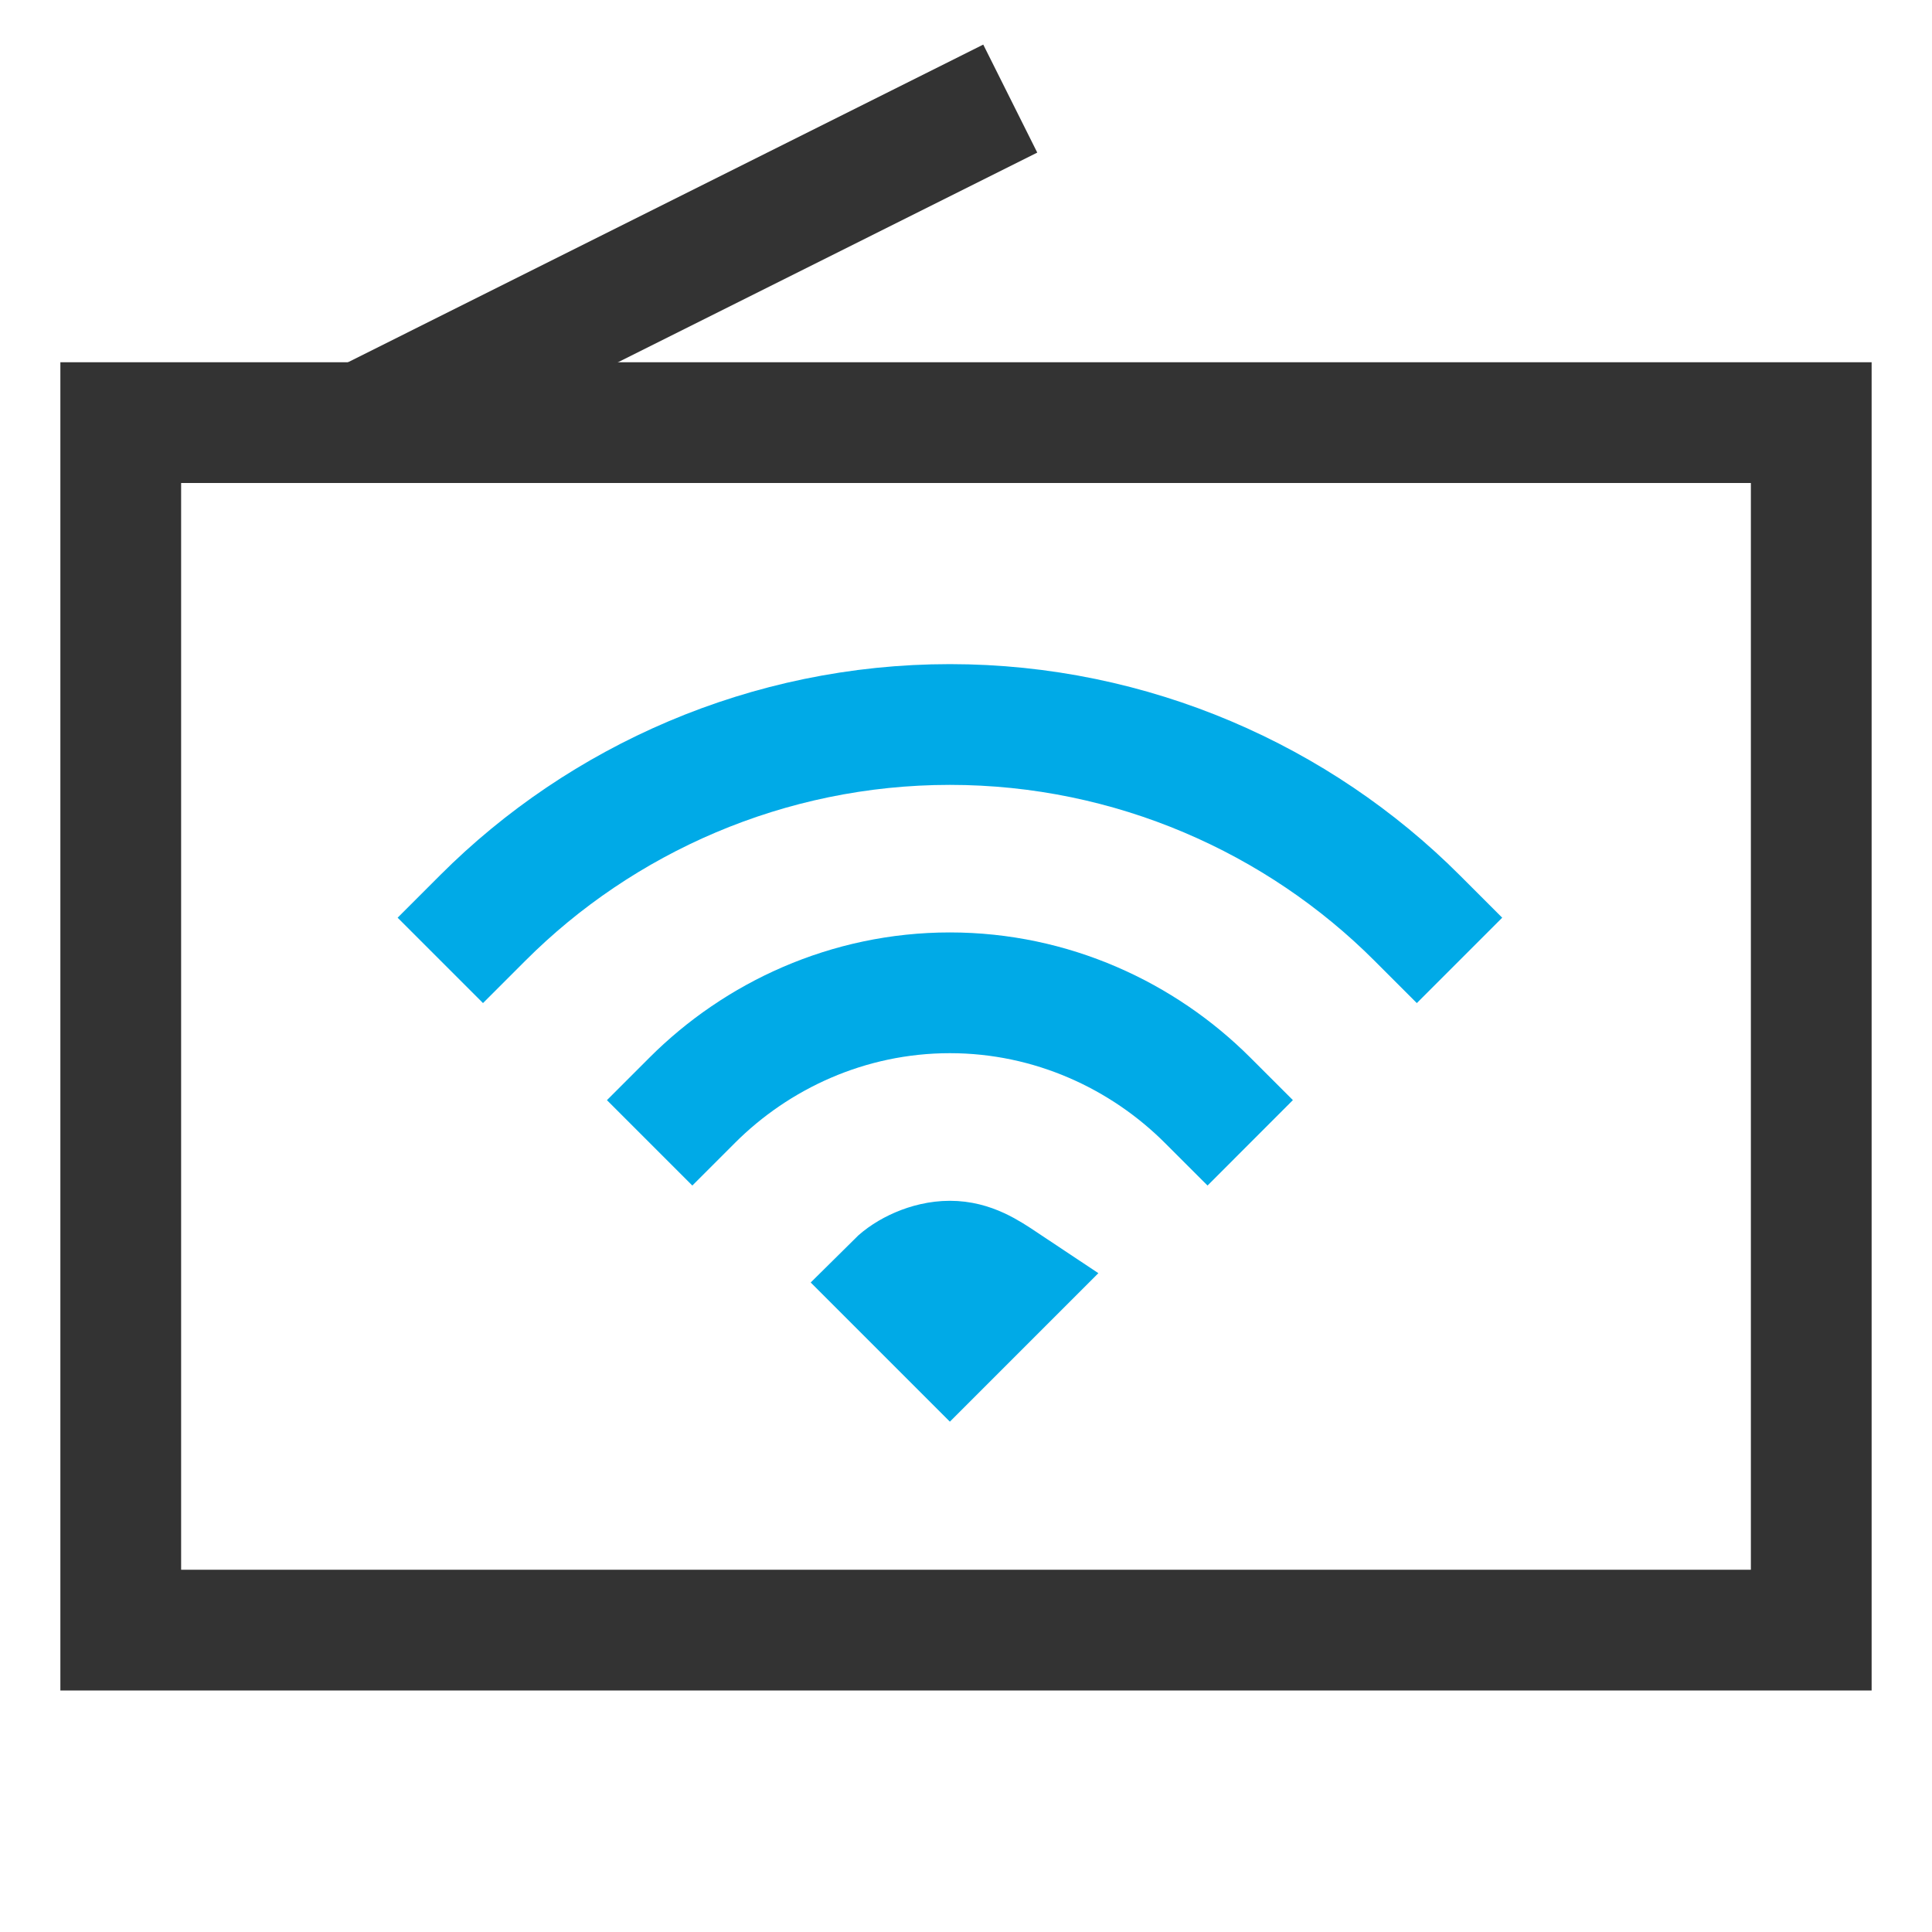
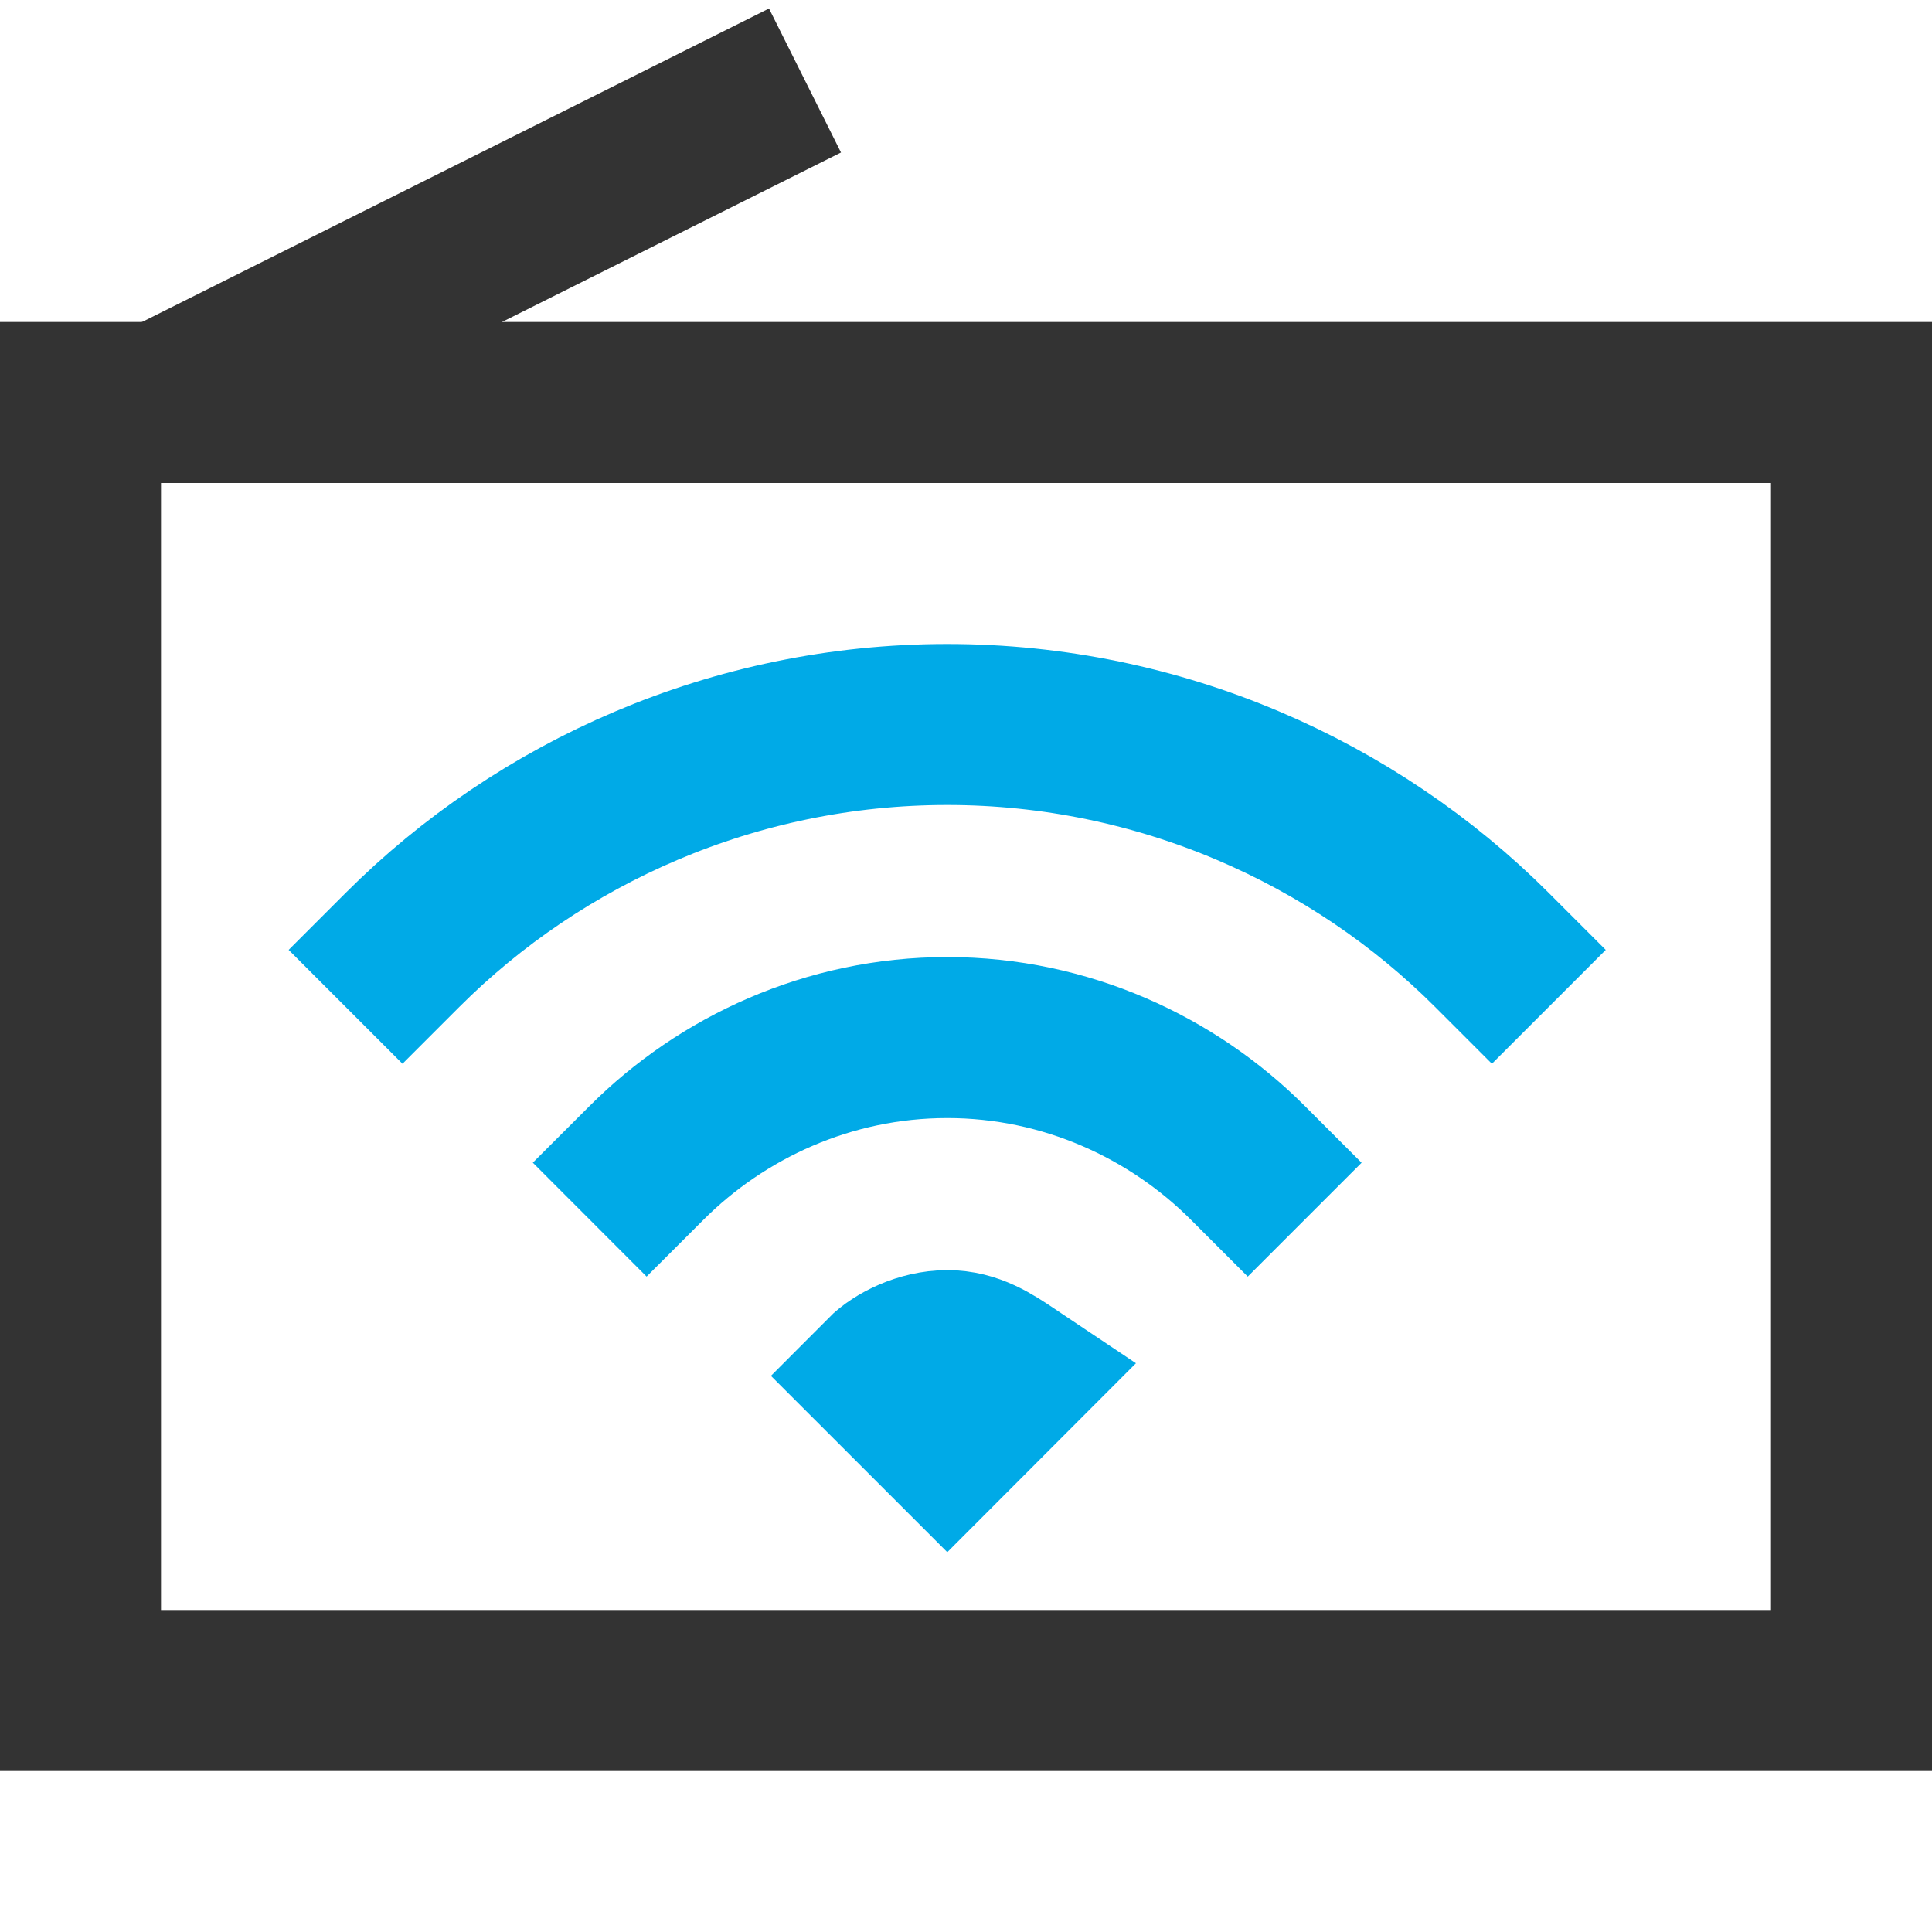
- <svg xmlns="http://www.w3.org/2000/svg" width="32px" height="32px" viewBox="0 0 32 32" version="1.1">
-   <g id="公共组件" stroke="none" stroke-width="1" fill="none" fill-rule="evenodd">
-     <g id="导航-下拉菜单" transform="translate(-381, -2534)" stroke-width="2">
-       <g id="编组-6备份-2" transform="translate(172, 1622)">
-         <g id="弹出框">
-           <g id="编组-9" transform="translate(183, 20)">
-             <g transform="translate(0, 400)" id="编组-14备份-3">
-               <g transform="translate(0, 456)">
-                 <g id="01" transform="translate(20, 20)">
-                   <g id="编组-45" transform="translate(0, 10)">
-                     <g id="wifi-router" transform="translate(8, 7)">
-                       <g id="编组-50" transform="translate(6, 11)" stroke="#00AAE7" stroke-linecap="square">
-                         <path d="M6.844,9.244 C7.022,9.067 7.378,8.889 7.733,8.889 C8.089,8.889 8.356,9.067 8.622,9.244 L7.733,10.133 L6.844,9.244 Z" id="路径" fill="#00AAE7" />
-                         <path d="M12,6.222 C10.933,5.156 9.422,4.444 7.733,4.444 C6.044,4.444 4.533,5.156 3.467,6.222" id="路径" />
-                         <path d="M15.467,3.2 C13.511,1.244 10.756,1.61056353e-13 7.733,1.61056353e-13 C4.711,1.61056353e-13 1.956,1.244 6.47383381e-13,3.2" id="路径" />
-                       </g>
-                       <line x1="4" y1="6" x2="14.733" y2="0.633" id="路径" stroke="#333333" />
-                       <rect id="矩形" stroke="#333333" stroke-linecap="square" x="0" y="6" width="28" height="20" />
-                     </g>
-                   </g>
-                 </g>
-               </g>
-             </g>
-           </g>
-         </g>
-       </g>
+ <svg xmlns="http://www.w3.org/2000/svg" width="24" height="24" viewBox="0 0 24 24">
+   <g fill="none" fill-rule="evenodd" stroke-width="2" transform="translate(1)">
+     <g stroke="#00AAE7" stroke-linecap="square" transform="translate(4 9)">
+       <path fill="#00AAE7" d="M5.989,8.089 C6.144,7.933 6.456,7.778 6.767,7.778 C7.078,7.778 7.311,7.933 7.544,8.089 L6.767,8.867 L5.989,8.089 Z" />
+       <path d="M10.5 5.444C9.567 4.511 8.244 3.889 6.767 3.889 5.289 3.889 3.967 4.511 3.033 5.444M13.533 2.8C11.822 1.089 9.411 1.40924309e-13 6.767 1.40924309e-13 4.122 1.40924309e-13 1.711 1.089 5.66460459e-13 2.8" />
    </g>
+     <line x1="1" x2="9" y1="5" y2="1" stroke="#333" />
+     <rect width="22" height="16" y="5" stroke="#333" stroke-linecap="square" />
  </g>
</svg>
